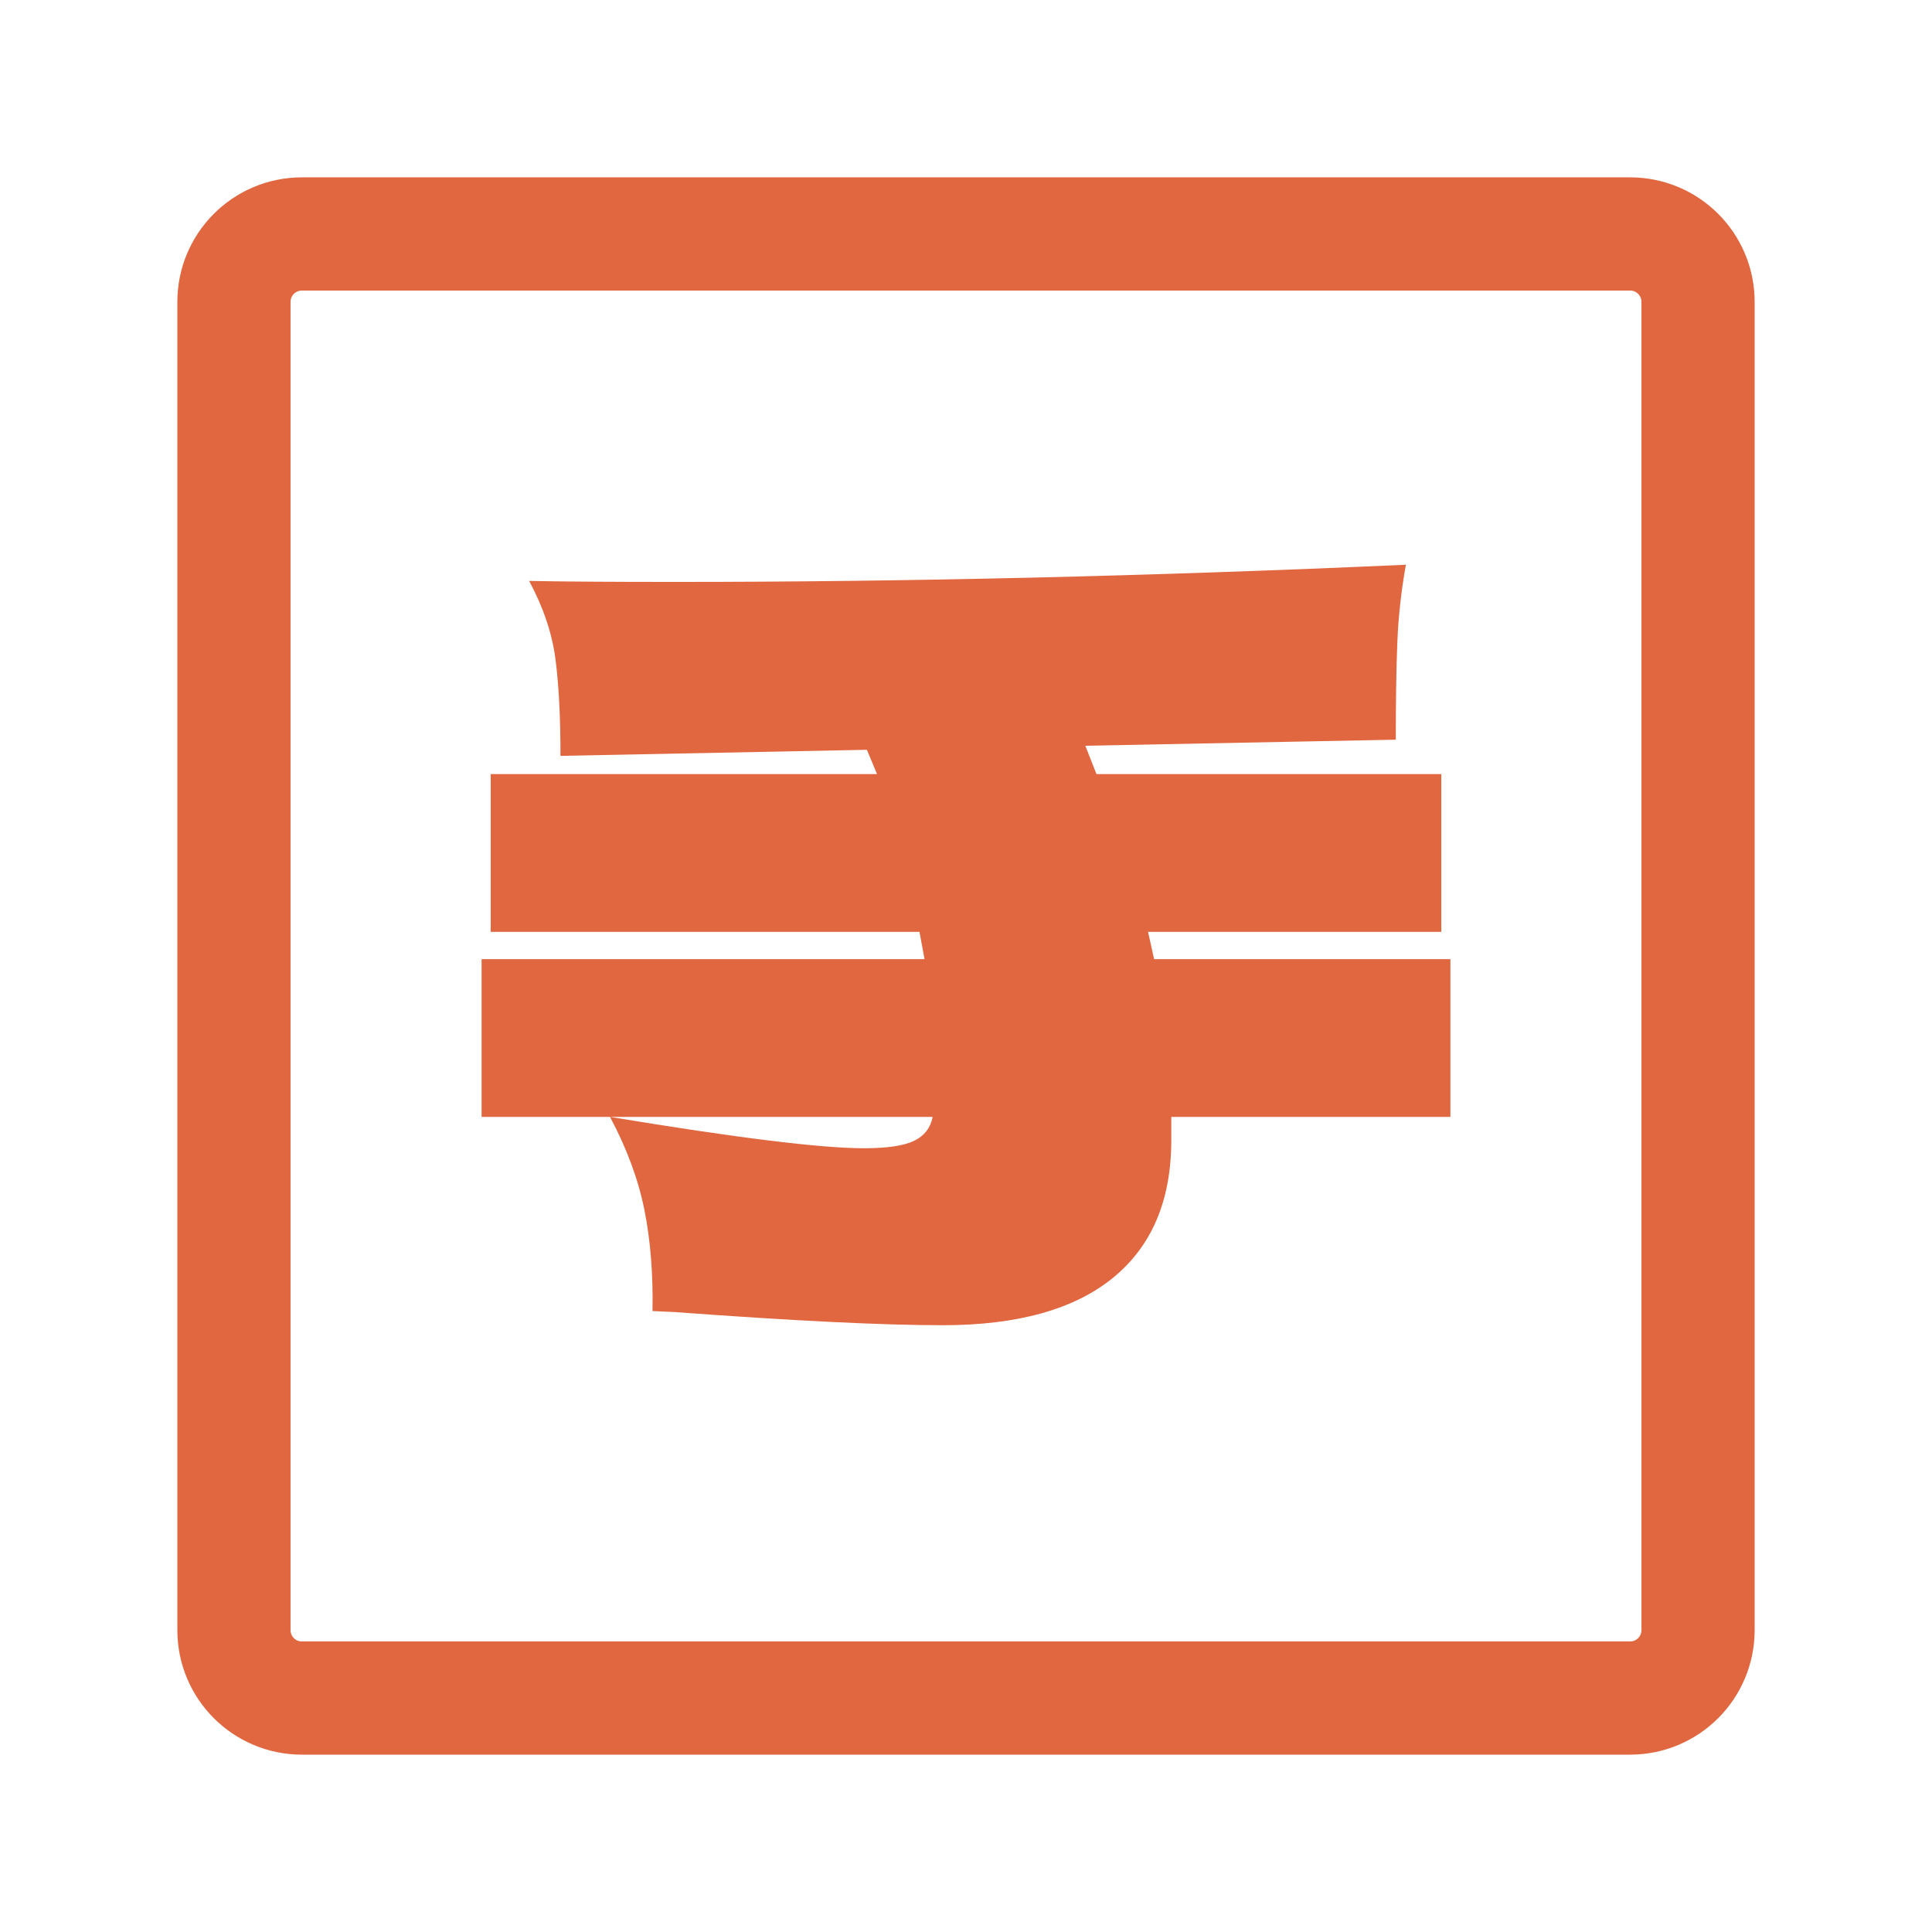
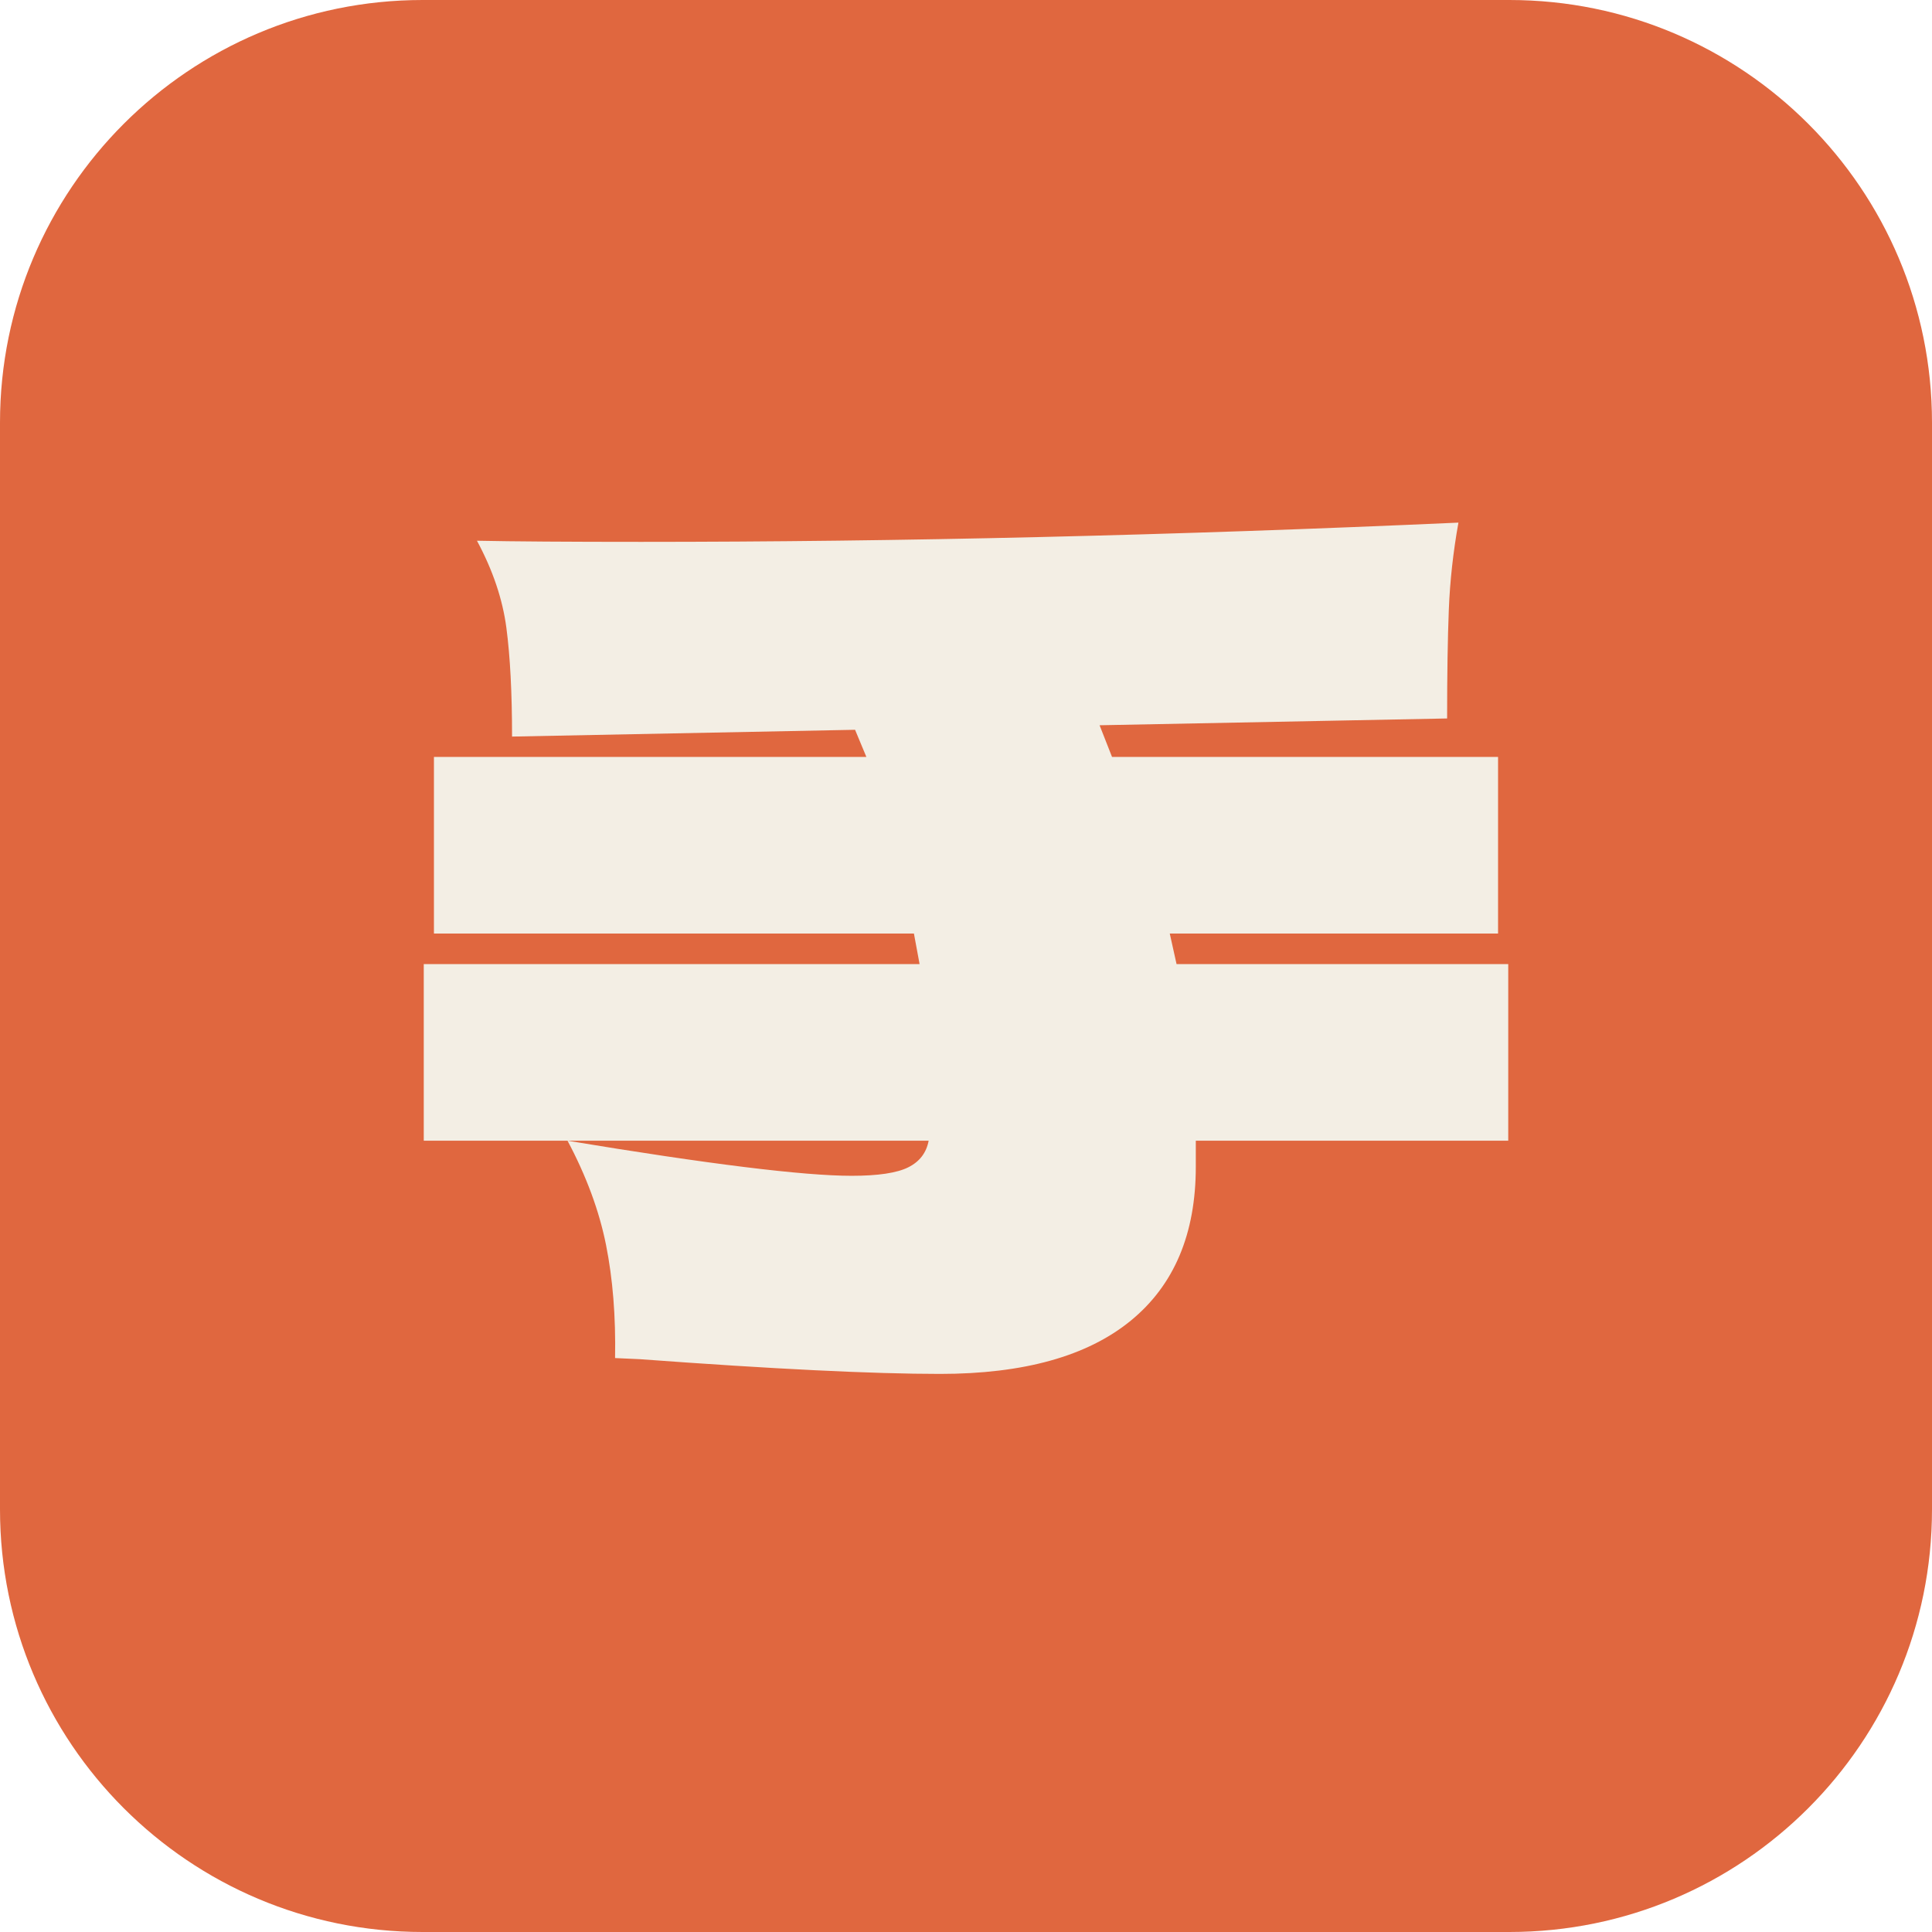
<svg xmlns="http://www.w3.org/2000/svg" width="512" height="512" viewBox="0 0 512 512">
-   <rect x="62" y="62" width="388" height="388" rx="18" fill="none" stroke="#E0673F" stroke-width="30" />
-   <g transform="translate(122.00 352.00)" fill="#E0673F">
-     <g transform="translate(0.00 0.00) scale(0.268 -0.268)">
+   <rect width="512" height="512" rx="112" fill="#E0673F" />
+   <g transform="translate(106.00 365.00)" fill="#F3EEE4">
+     <g transform="translate(0.00 0.00) scale(0.3 -0.3)">
      <path d="M979 365V209H703V186Q703 97 645.5 50.0Q588 3 477 3Q388 3 212 16L190 17Q191 72 182.0 117.0Q173 162 148 209Q335 178 399 178Q434 178 449.0 185.5Q464 193 467 209H21V365H459L454 392H30V548H412L402 572L99 566Q99 624 94.0 662.0Q89 700 68 739Q116 738 213 738Q556 738 935 755Q928 716 926.5 678.0Q925 640 925 582L618 576L629 548H970V392H680L686 365Z" />
    </g>
  </g>
</svg>
